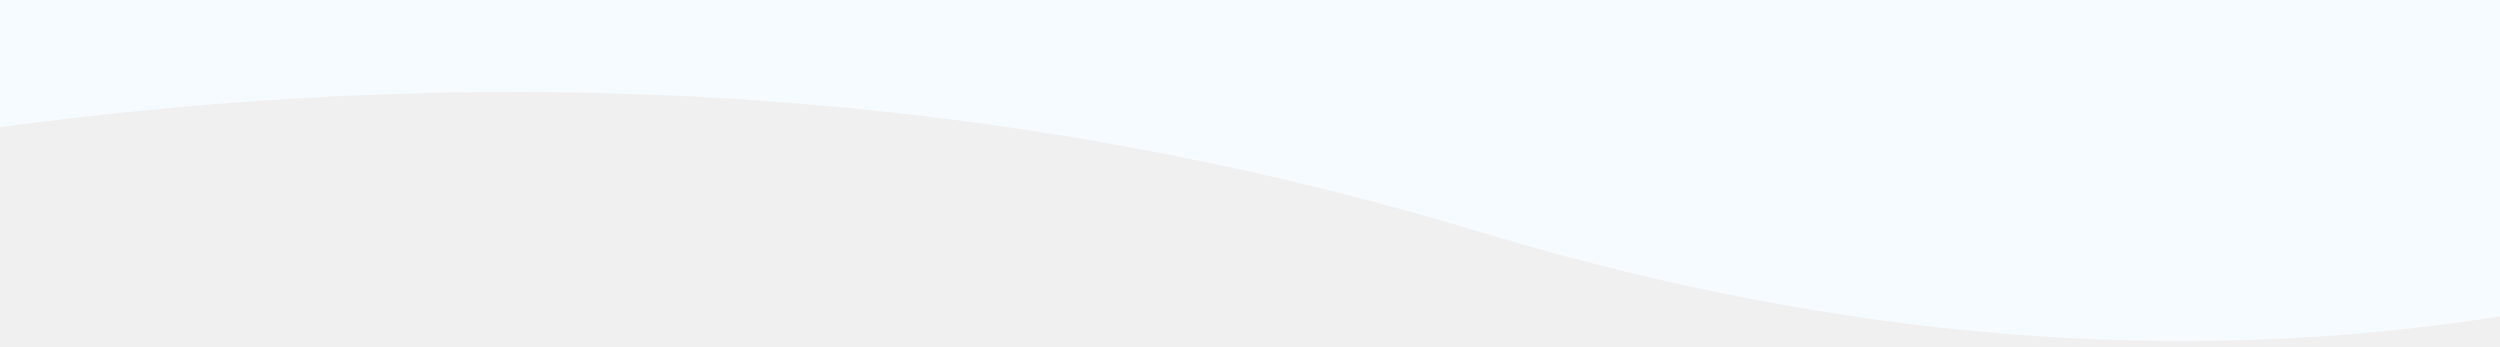
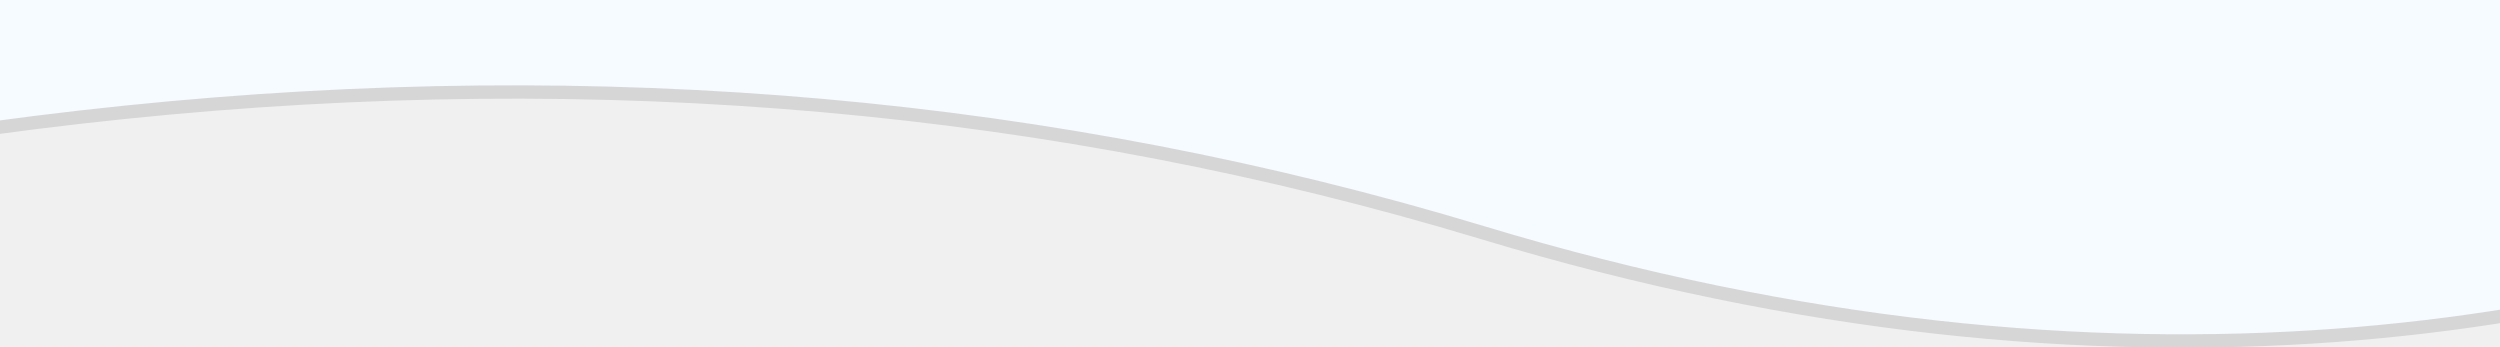
<svg xmlns="http://www.w3.org/2000/svg" xmlns:xlink="http://www.w3.org/1999/xlink" width="375" height="52">
  <defs>
    <path id="a" d="M0 0h375v57H0z" />
  </defs>
  <g fill="none" fill-rule="evenodd">
    <mask id="b" fill="#fff">
      <use xlink:href="#a" />
    </mask>
    <g mask="url(#b)" fill="#F6FBFF">
-       <path d="M-207-568.256c77.41-77.72 151.307-92.358 221.691-43.915 105.576 72.665 231.586 48.443 300.742 0 69.157-48.443 71.137-107.51 206.435-44.413 135.298 63.096 0 633.32 0 633.32S414.619 93.005 222.294 34.87C94.077-3.886-49.02 10.824-207 79v-647.256z" />
+       <path d="M-207-568.256c77.41-77.72 151.307-92.358 221.691-43.915 105.576 72.665 231.586 48.443 300.742 0 69.157-48.443 71.137-107.51 206.435-44.413 135.298 63.096 0 633.32 0 633.32S414.619 93.005 222.294 34.87C94.077-3.886-49.02 10.824-207 79v-647.256z" stroke="#d6d6d6" stroke-width="2" />
    </g>
  </g>
</svg>
